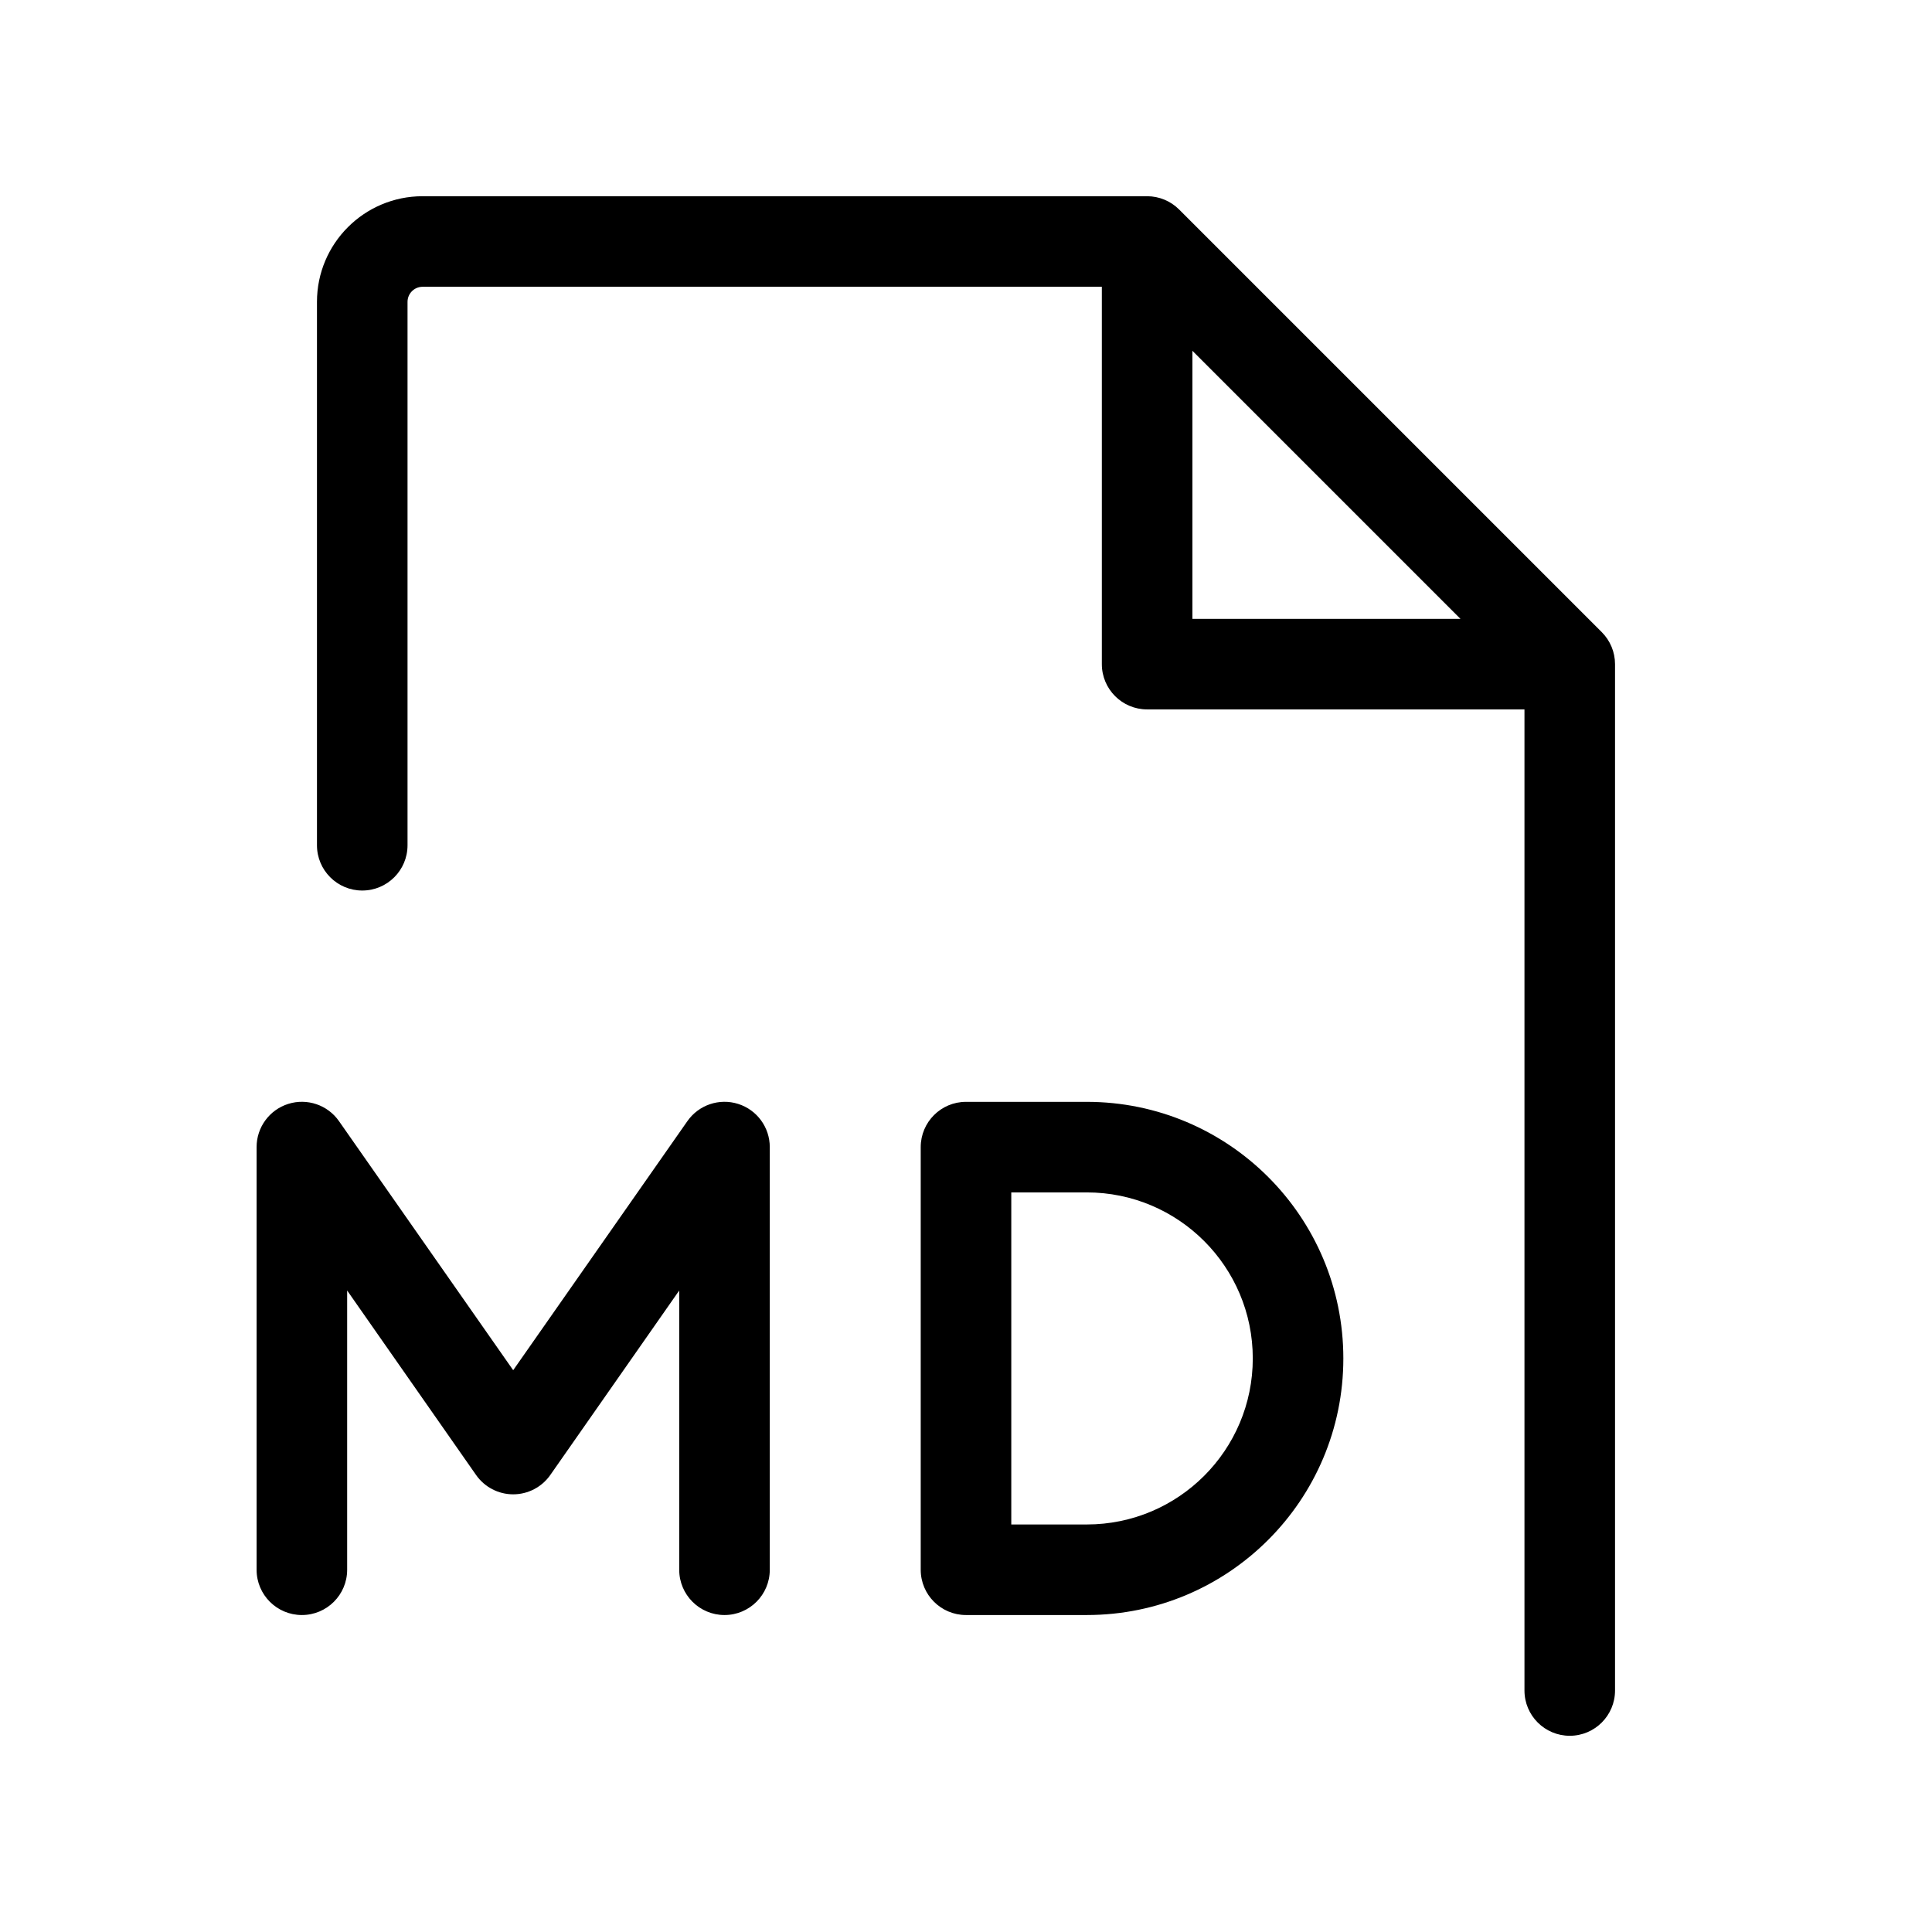
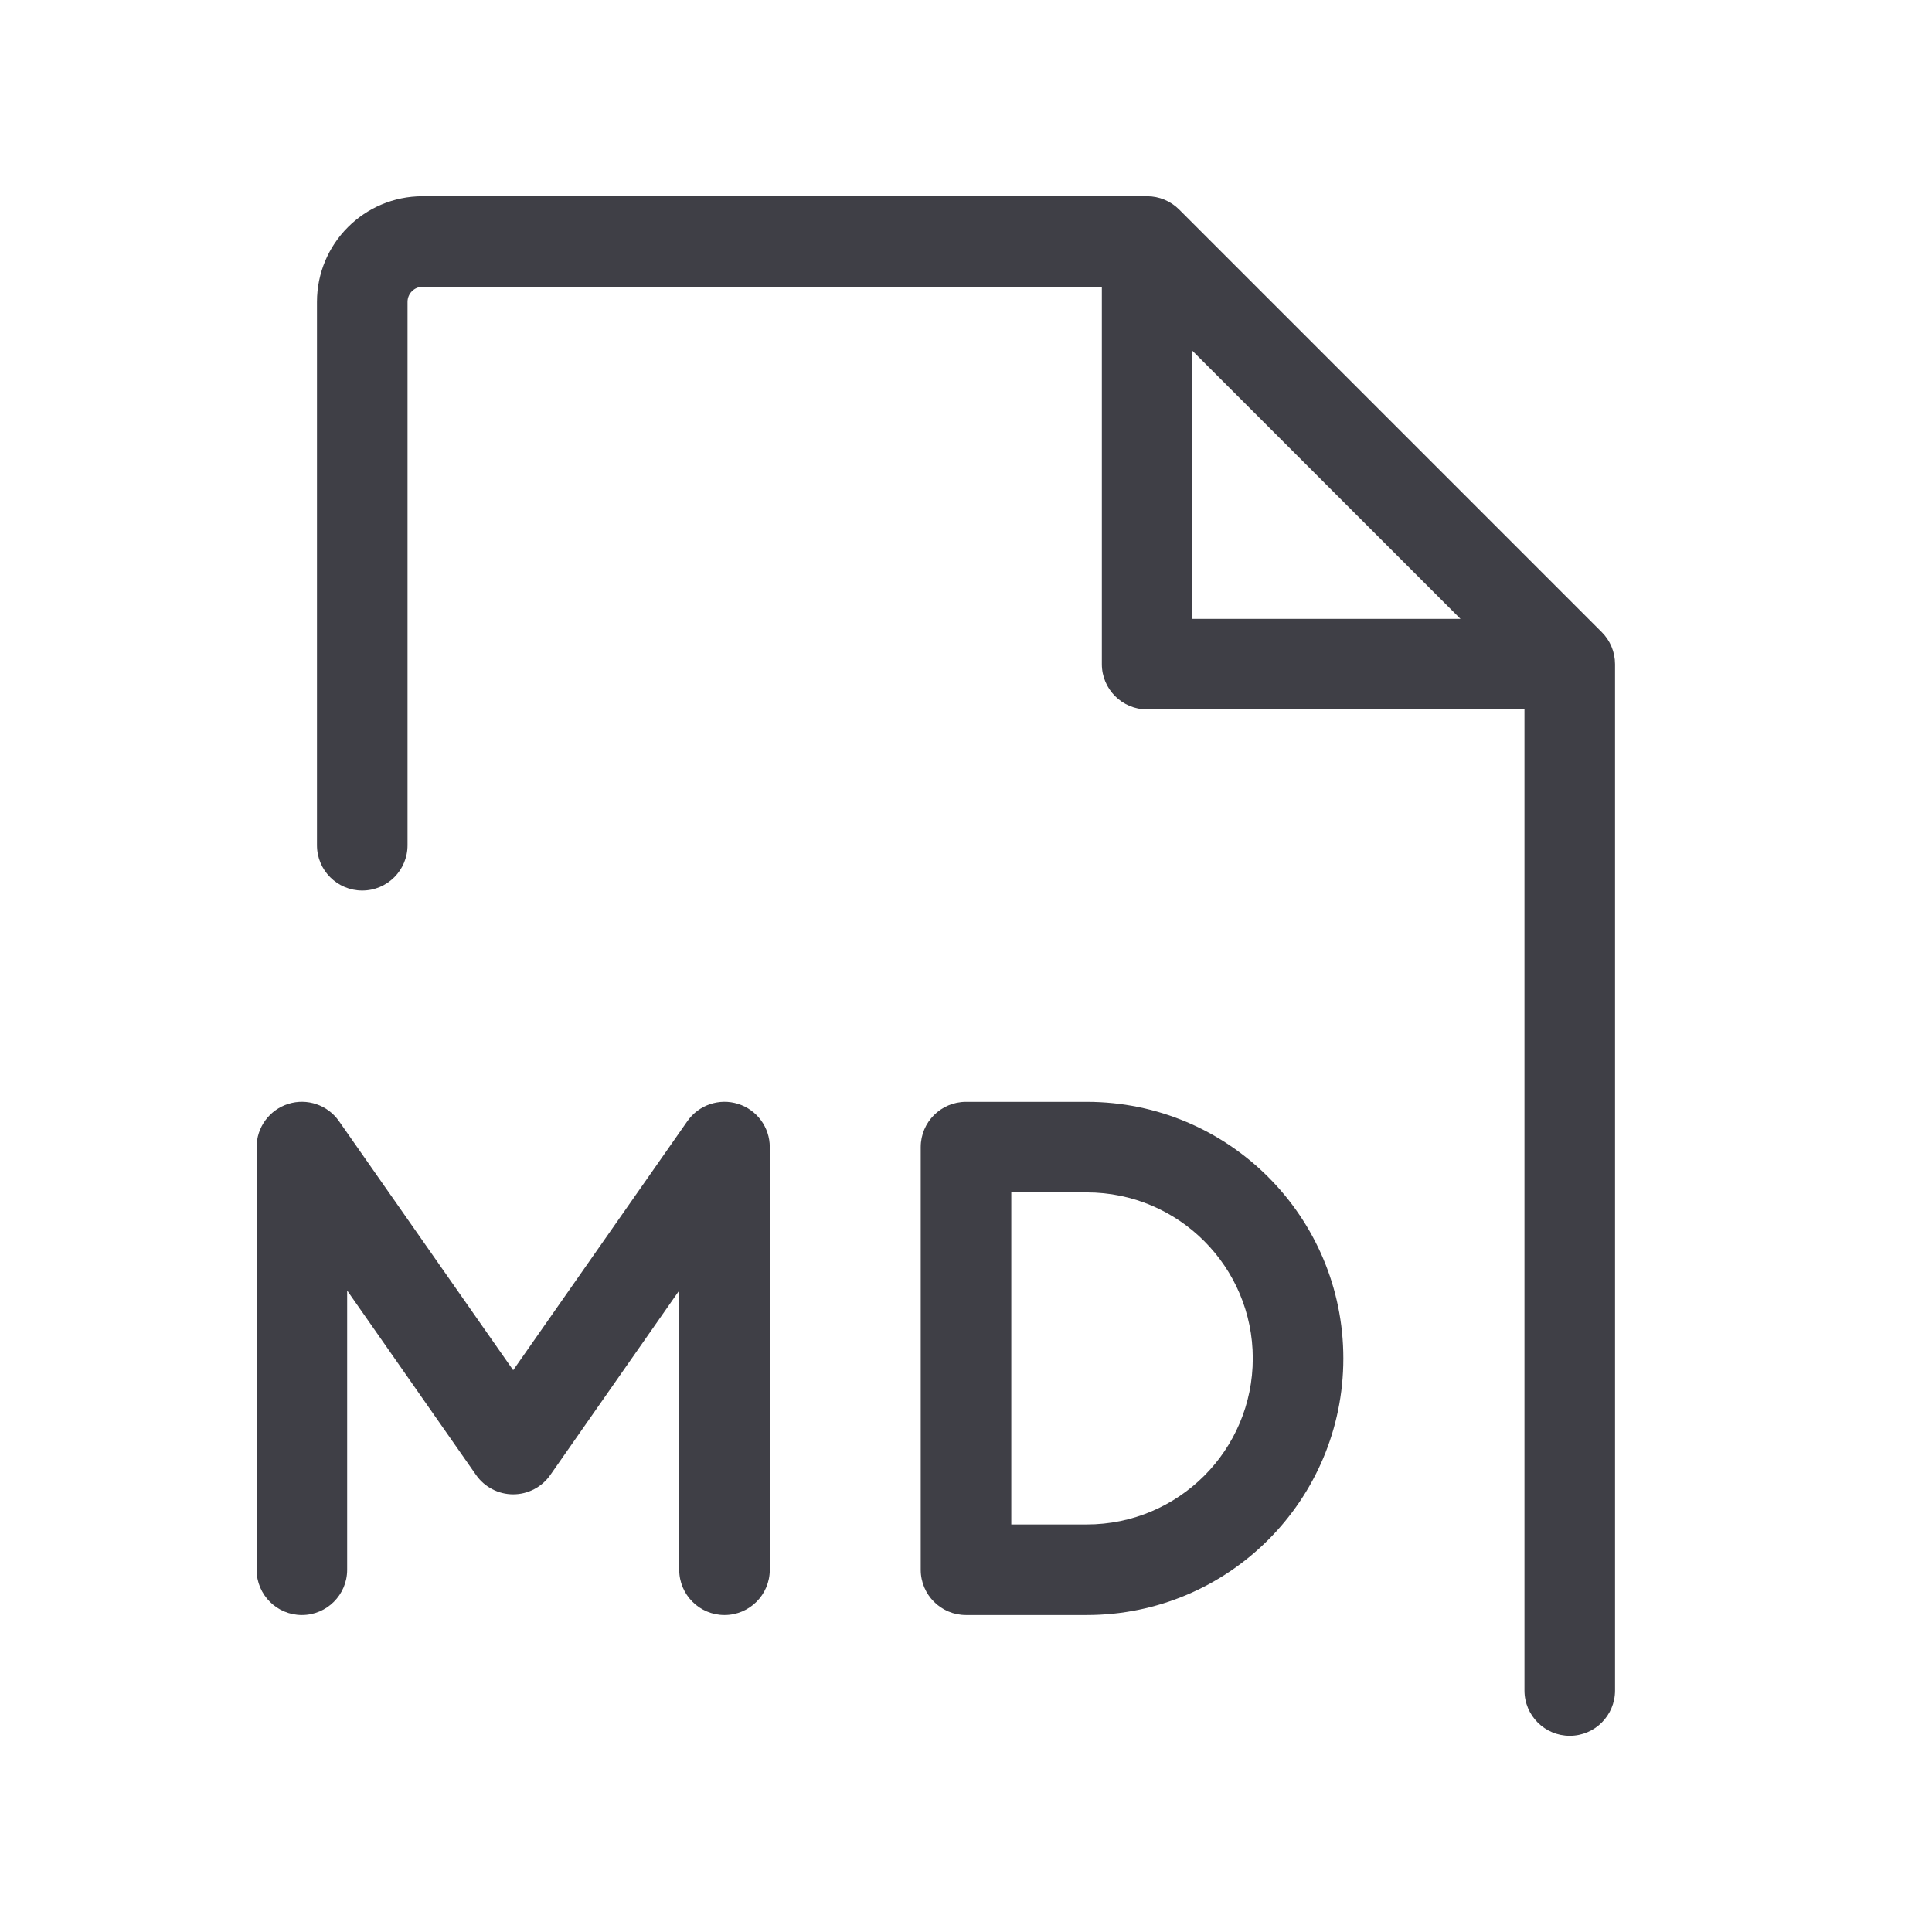
<svg xmlns="http://www.w3.org/2000/svg" width="32" height="32" viewBox="0 0 256 256">
-   <path fill="currentColor" d="m212.24 83.76-56-56A6 6 0 0 0 152 26H56a14 14 0 0 0-14 14v72a6 6 0 0 0 12 0V40a2 2 0 0 1 2-2h90v50a6 6 0 0 0 6 6h50v130a6 6 0 0 0 12 0V88a6 6 0 0 0-1.76-4.24M158 46.48 193.52 82H158ZM144 146h-16a6 6 0 0 0-6 6v56a6 6 0 0 0 6 6h16a34 34 0 0 0 0-68m0 56h-10v-44h10a22 22 0 0 1 0 44m-42-50v56a6 6 0 0 1-12 0v-37l-17.08 24.44a6 6 0 0 1-9.84 0L46 171v37a6 6 0 0 1-12 0v-56a6 6 0 0 1 10.92-3.44l23.08 33 23.08-33A6 6 0 0 1 102 152" />
+   <path fill="#3F3F46" d="m212.24 83.76-56-56A6 6 0 0 0 152 26H56a14 14 0 0 0-14 14v72a6 6 0 0 0 12 0V40a2 2 0 0 1 2-2h90v50a6 6 0 0 0 6 6h50v130a6 6 0 0 0 12 0V88a6 6 0 0 0-1.76-4.24M158 46.48 193.52 82H158ZM144 146h-16a6 6 0 0 0-6 6v56a6 6 0 0 0 6 6h16a34 34 0 0 0 0-68m0 56h-10v-44h10a22 22 0 0 1 0 44m-42-50v56a6 6 0 0 1-12 0v-37l-17.08 24.44a6 6 0 0 1-9.84 0L46 171v37a6 6 0 0 1-12 0v-56a6 6 0 0 1 10.92-3.44l23.08 33 23.08-33A6 6 0 0 1 102 152" />
</svg>
